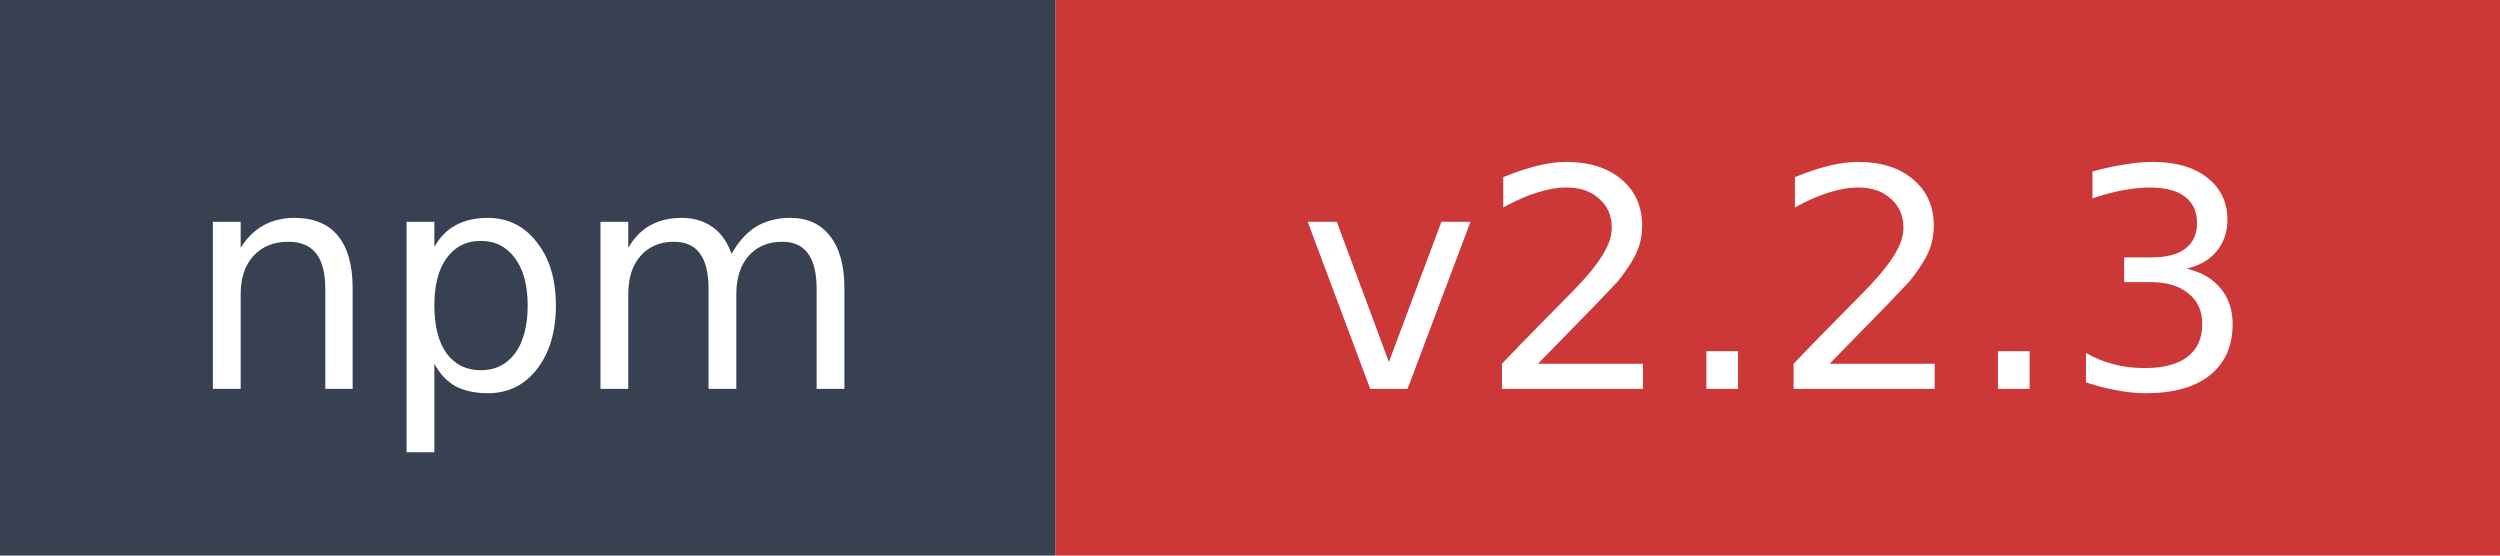
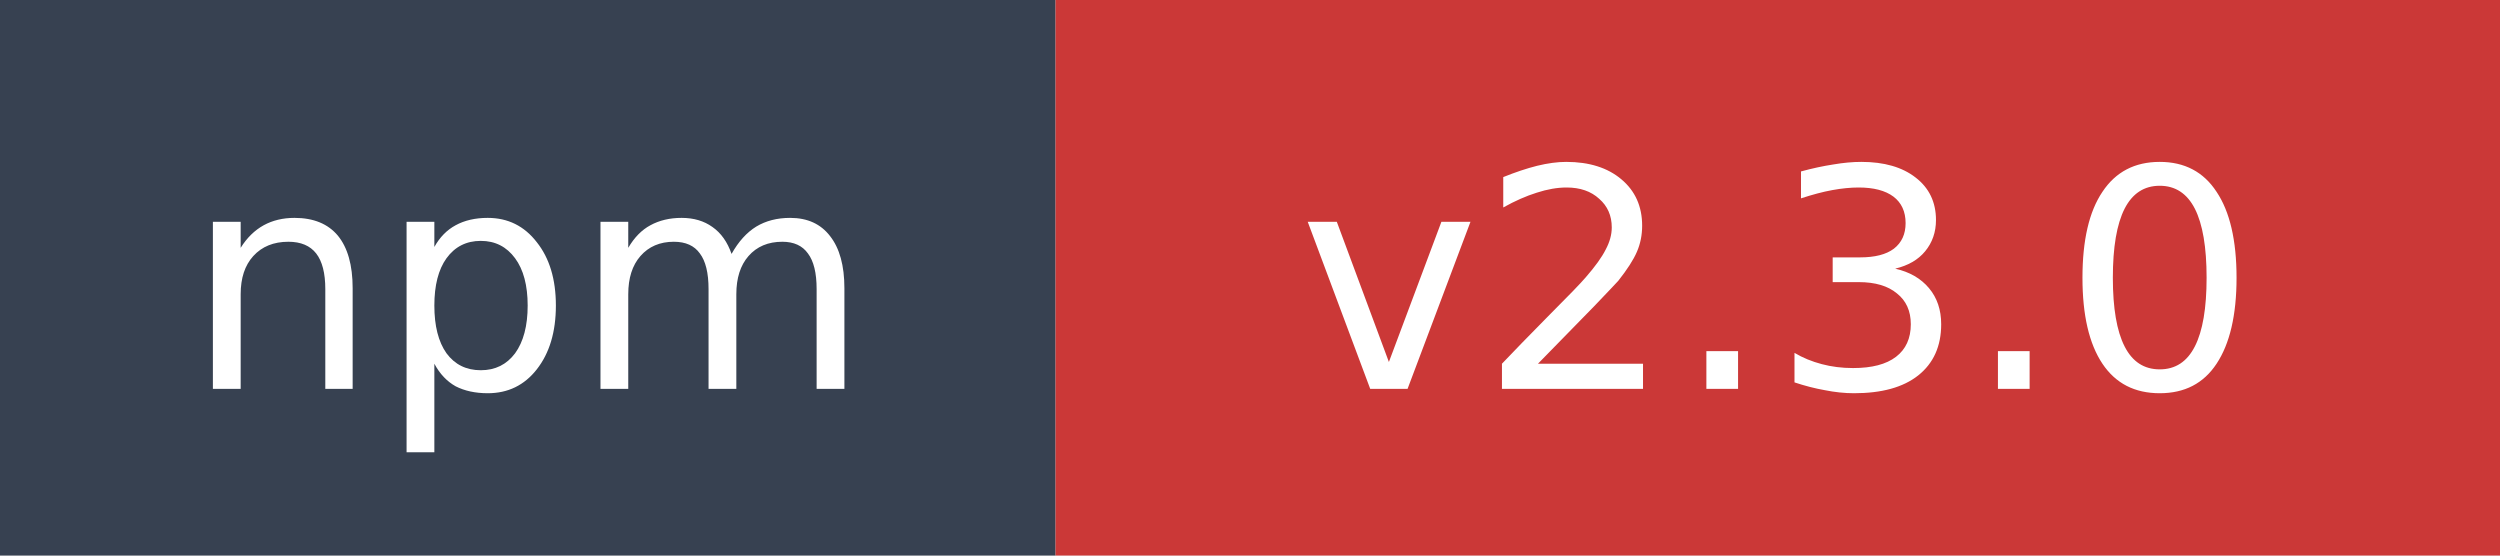
- <svg xmlns="http://www.w3.org/2000/svg" width="90" height="20" role="img" aria-label="npm: v2.2.3">
+ <svg xmlns="http://www.w3.org/2000/svg" width="90" height="20" role="img" aria-label="npm: v2.3.0">
  <rect width="38" height="20" fill="#374151" />
  <rect x="38" width="52" height="20" fill="#cb3837" />
  <text x="19" y="14" fill="#ffffff" font-family="Verdana,Geneva,DejaVu Sans,sans-serif" font-size="11" text-anchor="middle">npm</text>
-   <text x="64" y="14" fill="#ffffff" font-family="Verdana,Geneva,DejaVu Sans,sans-serif" font-size="11" text-anchor="middle">v2.2.3</text>
+   <text x="64" y="14" fill="#ffffff" font-family="Verdana,Geneva,DejaVu Sans,sans-serif" font-size="11" text-anchor="middle">v2.3.0</text>
</svg>
